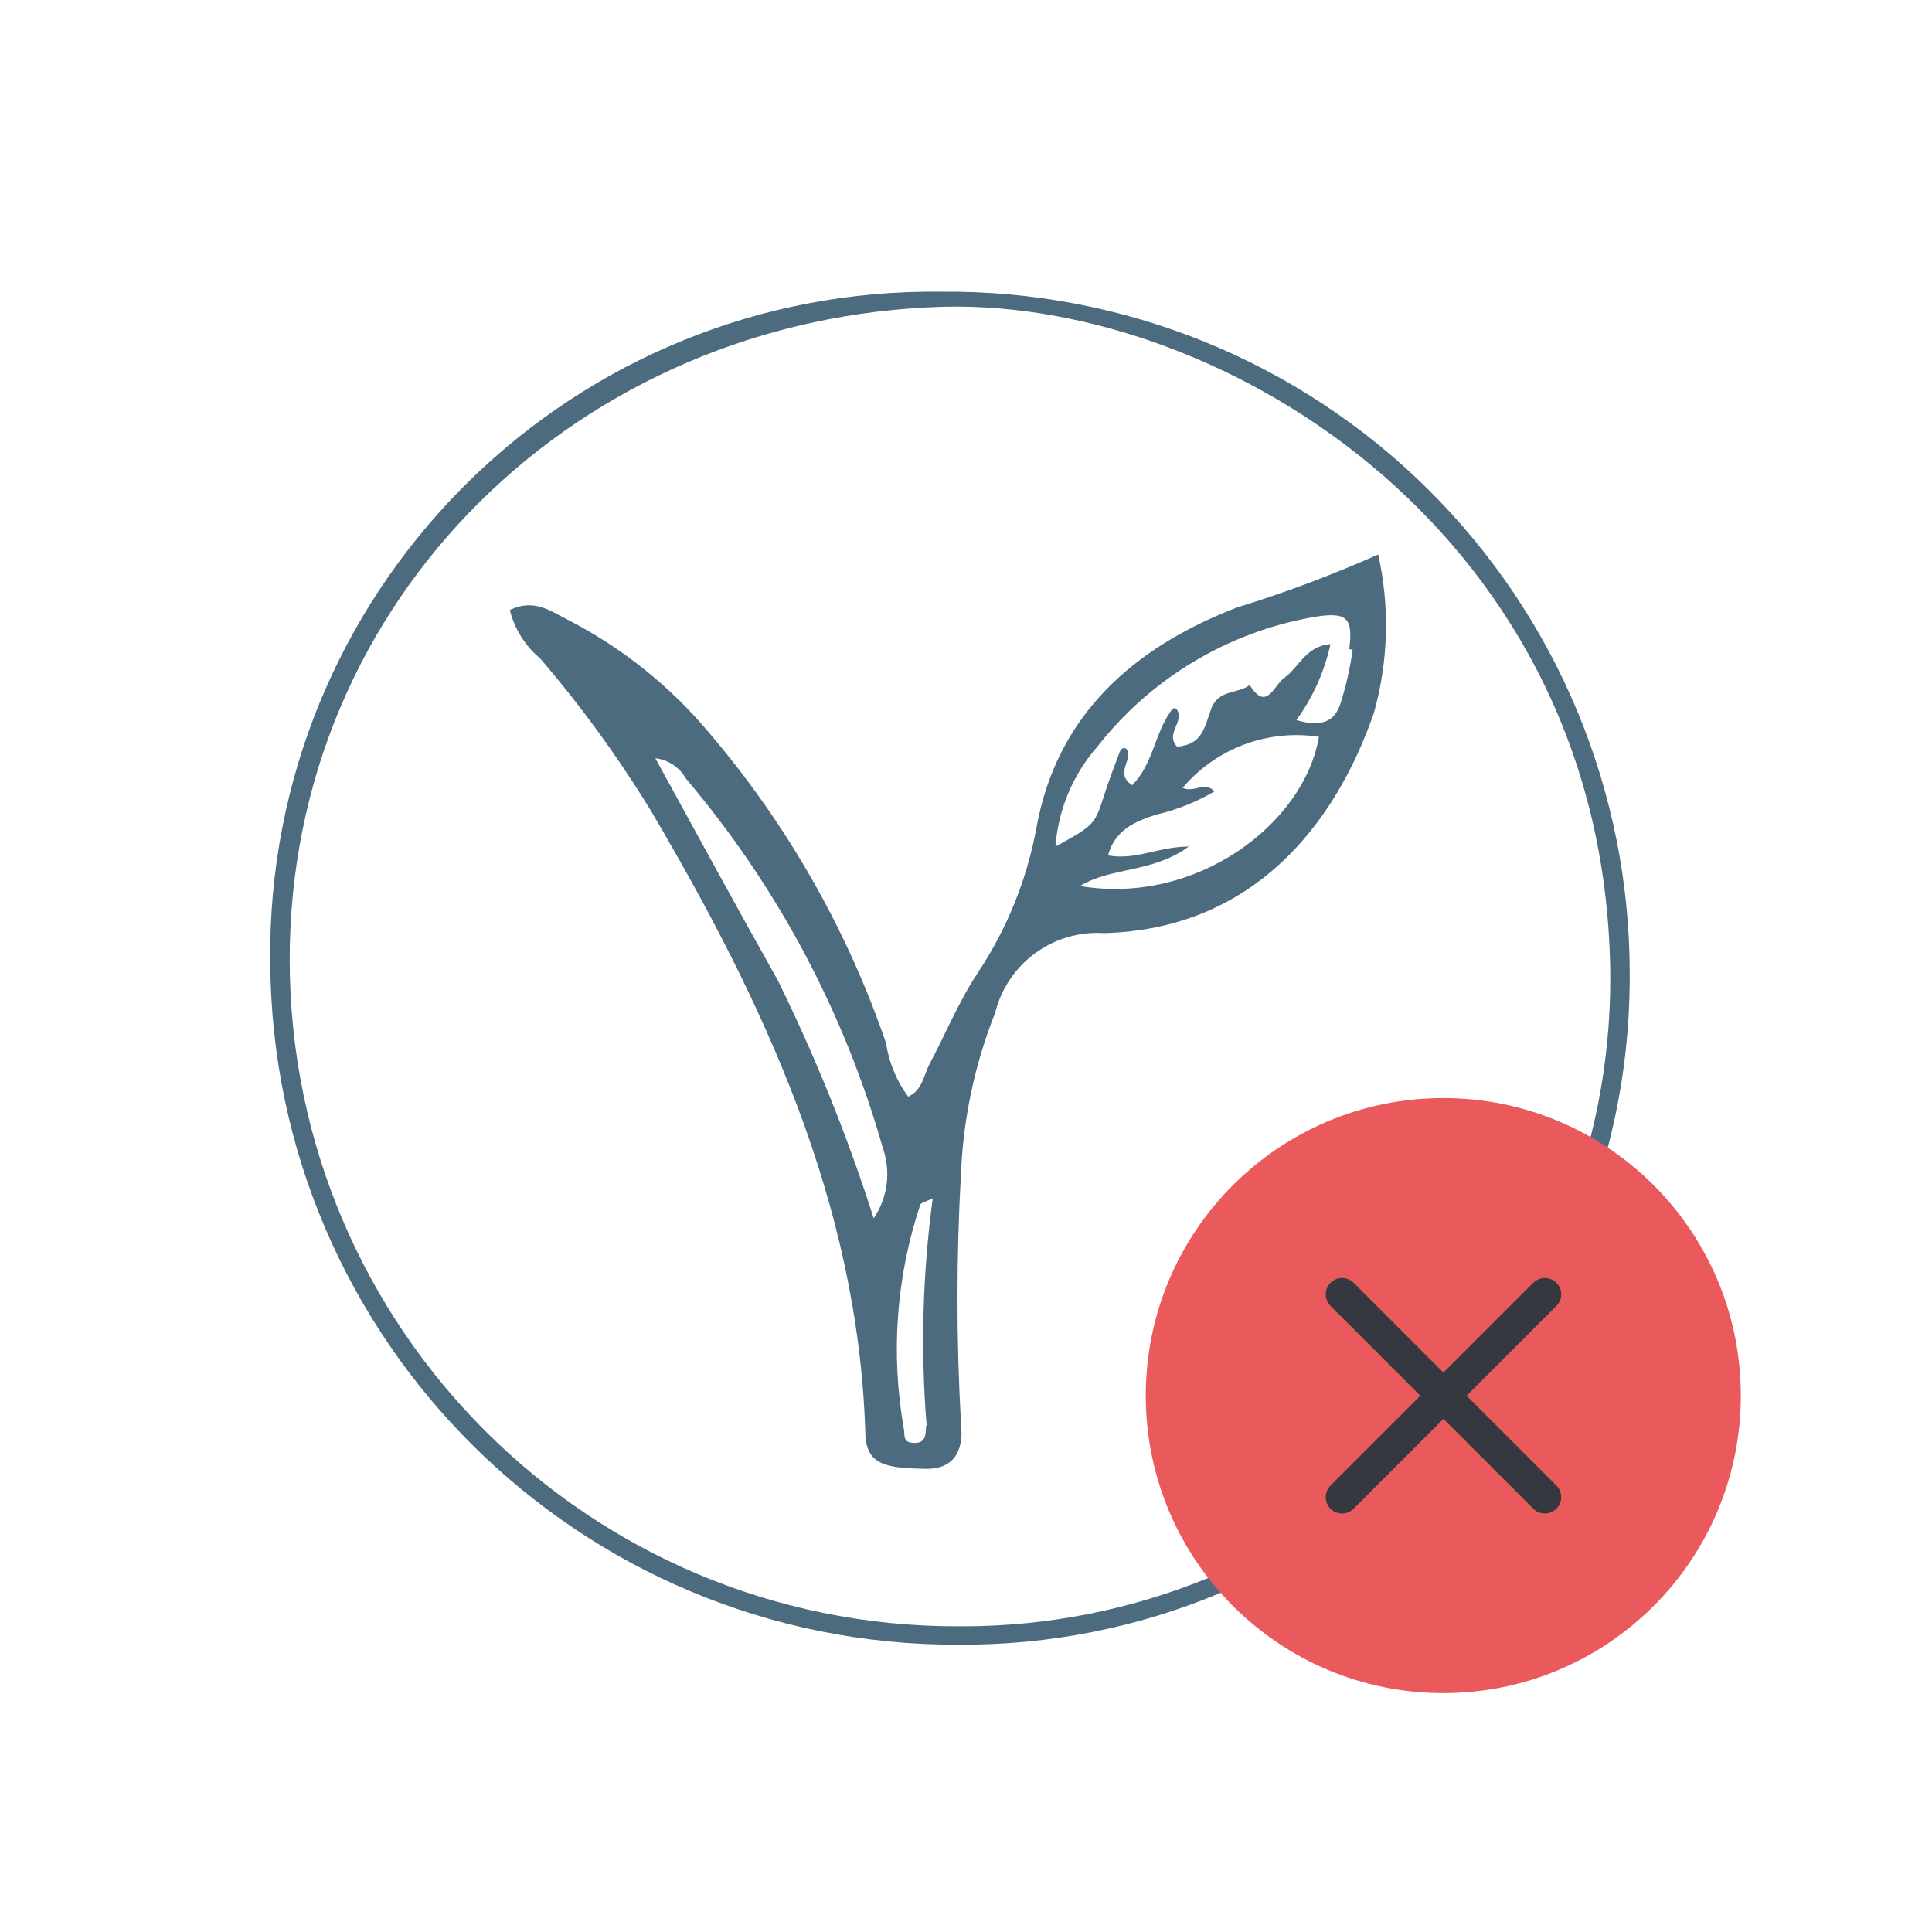
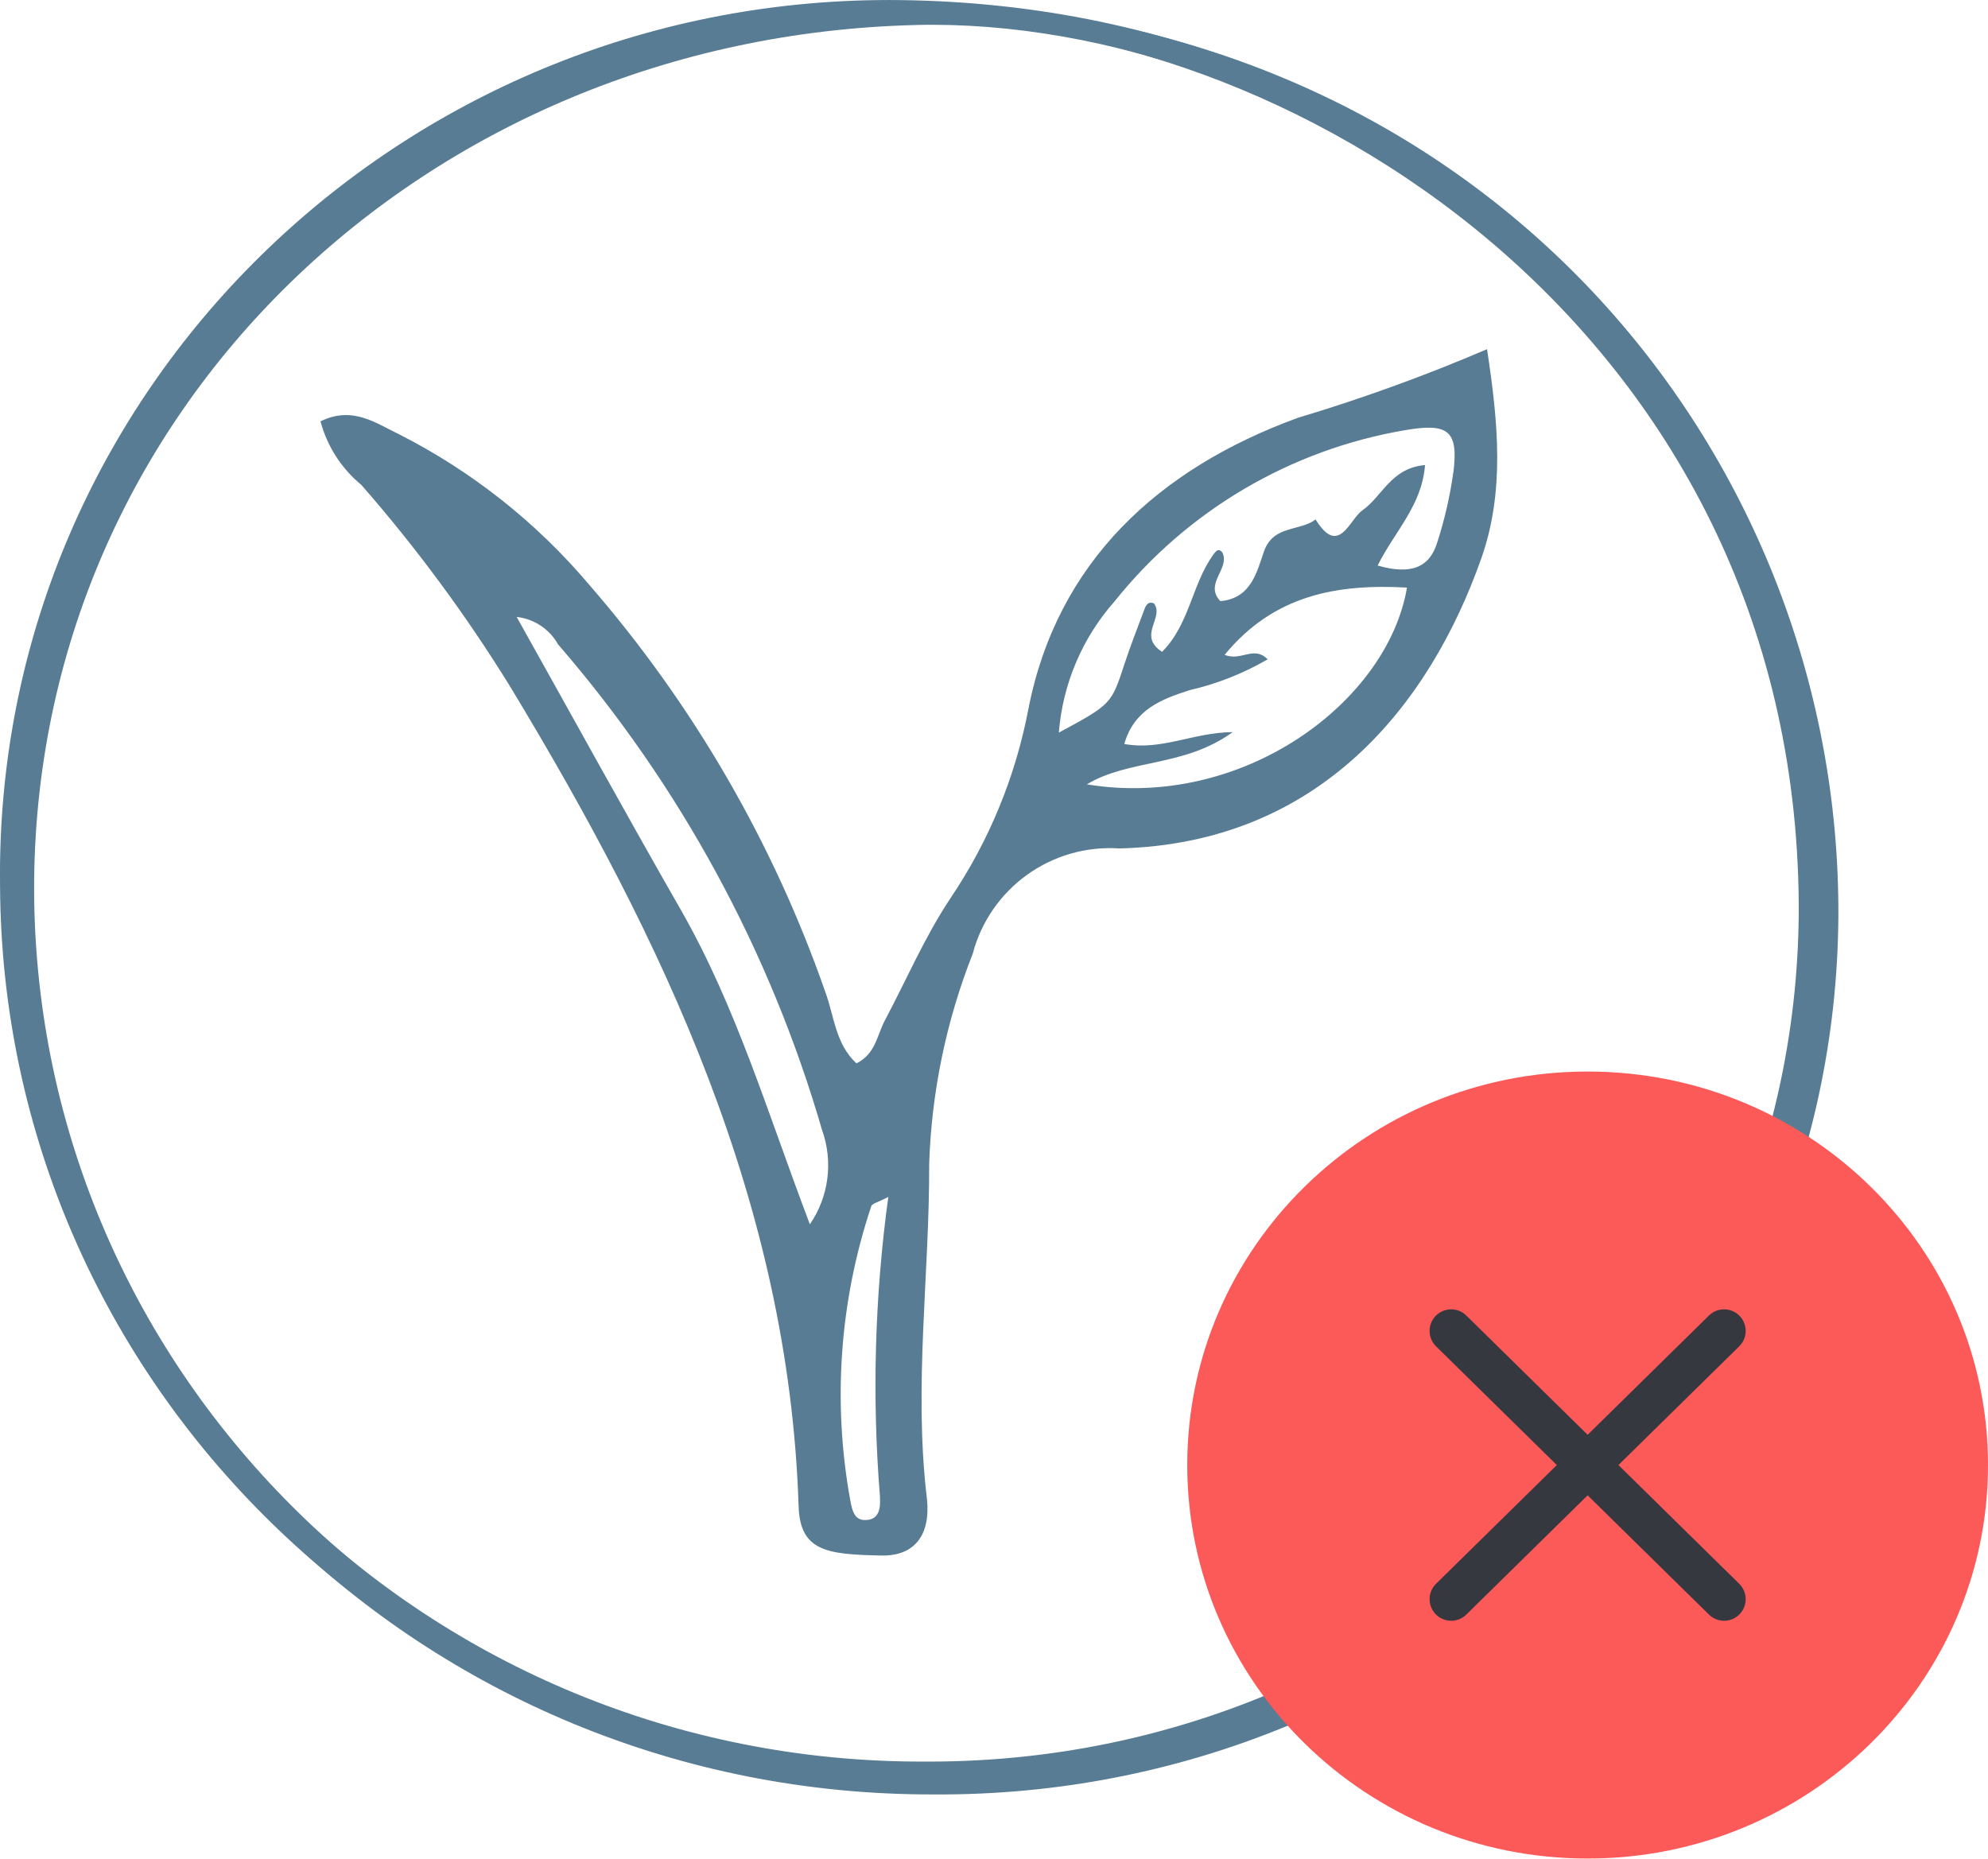
- <svg xmlns="http://www.w3.org/2000/svg" id="Layer_1" data-name="Layer 1" viewBox="0 0 56.69 56.69">
-   <defs>
-     <style>.cls-1{fill:#4d6b7f;}.cls-2{fill:#ea5a5c;}.cls-3{fill:none;stroke:#363840;stroke-linecap:round;stroke-width:0.96px;}</style>
-   </defs>
-   <path id="Path_1610" data-name="Path 1610" class="cls-1" d="M36.31,17.82C33.24,19,31,21,30.41,24.3a11.4,11.4,0,0,1-1.71,4.23c-.56.84-.95,1.8-1.43,2.7-.17.33-.2.75-.62.95A3.49,3.49,0,0,1,26,30.61a28.09,28.09,0,0,0-5.16-9.07,13.41,13.41,0,0,0-4.17-3.35c-.5-.25-1-.64-1.71-.29a2.7,2.7,0,0,0,.89,1.42,34.67,34.67,0,0,1,3.25,4.47C22.43,29.44,25.17,35.3,25.39,42c0,1,.6,1.08,1.81,1.1.71,0,1.09-.44,1-1.3a65.42,65.42,0,0,1,0-7.41,14.36,14.36,0,0,1,1-4.67,3.09,3.09,0,0,1,3.2-2.34c4.38-.12,6.78-3.19,7.91-6.45a9.5,9.5,0,0,0,.13-4.66A36.55,36.55,0,0,1,36.31,17.82ZM25.64,35.76a50.7,50.7,0,0,0-2.82-7c-1.2-2.13-2.36-4.27-3.59-6.51a1.19,1.19,0,0,1,.9.6A29,29,0,0,1,25.9,33.67a2.32,2.32,0,0,1-.27,2.09Zm1.53,6.08c0,.24,0,.51-.35.5s-.26-.23-.3-.42A13.4,13.4,0,0,1,27,35.36c0-.06.15-.09.37-.2a31.08,31.08,0,0,0-.18,6.68ZM31.69,26c.93-.57,2.13-.38,3.19-1.16-.88,0-1.55.41-2.37.26.22-.77.81-1,1.43-1.2a6.11,6.11,0,0,0,1.7-.68c-.31-.31-.57.05-.94-.1a4.37,4.37,0,0,1,4-1.5c-.43,2.55-3.59,4.95-7,4.38Zm8-6.94a9.26,9.26,0,0,1-.35,1.56c-.17.57-.58.72-1.3.51a6,6,0,0,0,1-2.23c-.74.06-.93.7-1.37,1-.28.2-.51,1-1,.2-.35.27-.92.12-1.13.7s-.27,1.05-1,1.11c-.36-.38.21-.71,0-1.08-.07-.09-.12-.06-.2.06-.46.65-.51,1.54-1.12,2.15-.54-.36.06-.75-.17-1.07-.09-.05-.16,0-.2.11-.15.4-.31.81-.44,1.22-.29.9-.29.91-1.44,1.54a5,5,0,0,1,1.22-2.92,10.33,10.33,0,0,1,6.33-3.81c1-.17,1.19,0,1.07.94Z" />
-   <path id="Path_1418-2" data-name="Path 1418-2" class="cls-1" d="M28.1,48.26A19.59,19.59,0,0,0,47.82,28.8v-.24a20,20,0,0,0-20.2-20A19.45,19.45,0,0,0,7.93,27.73v.49A20.13,20.13,0,0,0,28.1,48.26ZM27.71,9C36,8.81,47.18,15.79,47.25,28.66a19,19,0,0,1-19,19.06h-.17A19.58,19.58,0,0,1,8.5,28.2C8.48,17.57,17,9.29,27.71,9Z" />
-   <circle class="cls-2" cx="42.35" cy="40.95" r="8.73" />
-   <g id="Close">
-     <g id="Group_1159" data-name="Group 1159">
-       <line id="Line_18" data-name="Line 18" class="cls-3" x1="45.33" y1="37.98" x2="39.38" y2="43.93" />
-       <line id="Line_19" data-name="Line 19" class="cls-3" x1="45.33" y1="43.93" x2="39.38" y2="37.98" />
+ <svg xmlns="http://www.w3.org/2000/svg" width="81.76" height="76.444" viewBox="0 0 81.76 76.444">
+   <g id="Group_1959" data-name="Group 1959" transform="translate(-172.229 -454.766)">
+     <g id="Group_1234" data-name="Group 1234" transform="translate(172.228 454.766)">
+       <path id="Path_1610" data-name="Path 1610" d="M-309.5,163.655c-5.764,2.1-9.912,5.951-11.09,11.972a20.9,20.9,0,0,1-3.224,7.817c-1.043,1.569-1.791,3.328-2.681,5-.322.606-.381,1.382-1.168,1.765-.86-.791-.914-1.934-1.274-2.917a51.329,51.329,0,0,0-9.707-16.756,25.153,25.153,0,0,0-7.847-6.21c-.94-.45-1.9-1.169-3.214-.523a5.083,5.083,0,0,0,1.68,2.614,62.357,62.357,0,0,1,6.111,8.28c6.315,10.434,11.47,21.282,11.872,33.722.061,1.852,1.14,1.99,3.409,2.034,1.334.026,2.049-.812,1.861-2.4-.54-4.584.116-9.143.1-13.712a25.88,25.88,0,0,1,1.791-8.64,5.835,5.835,0,0,1,6.032-4.331c8.229-.207,12.751-5.887,14.882-11.925.971-2.75.7-5.577.238-8.61A72.7,72.7,0,0,1-309.5,163.655Zm-20.079,33.174c-1.744-4.594-3.033-8.961-5.305-12.93-2.253-3.935-4.436-7.91-6.753-12.051a2.228,2.228,0,0,1,1.7,1.126,53.125,53.125,0,0,1,10.86,19.98,4.293,4.293,0,0,1-.5,3.874Zm2.882,11.227c.028.449-.025.958-.646.937-.414-.015-.5-.422-.568-.779a24.37,24.37,0,0,1,.858-12.129c.038-.115.289-.165.7-.38a57.124,57.124,0,0,0-.341,12.35Zm8.508-29.321c1.756-1.055,4.007-.7,6-2.151-1.66.023-2.917.77-4.459.489.406-1.419,1.533-1.843,2.689-2.214a11.486,11.486,0,0,0,3.209-1.269c-.584-.577-1.079.093-1.771-.182,2.019-2.46,4.614-2.927,7.5-2.767-.8,4.707-6.749,9.149-13.168,8.093Zm15.073-12.828a17.185,17.185,0,0,1-.661,2.878c-.321,1.049-1.1,1.336-2.451.949.711-1.424,1.82-2.464,1.949-4.132-1.4.117-1.764,1.3-2.58,1.865-.53.367-.964,1.929-1.92.371-.657.5-1.727.221-2.118,1.3-.3.853-.526,1.947-1.8,2.06-.681-.718.406-1.325.085-2-.143-.171-.233-.111-.383.1-.872,1.213-.969,2.858-2.1,3.985-1.024-.666.1-1.4-.327-1.986-.169-.084-.3-.019-.384.2-.277.752-.576,1.5-.825,2.259-.548,1.675-.537,1.679-2.708,2.85a9.252,9.252,0,0,1,2.3-5.408,19.458,19.458,0,0,1,11.913-7.027c1.81-.318,2.227.014,2.013,1.734Z" transform="translate(362.887 -146.473)" fill="#587c94" />
+       <path id="Path_1418-2" data-name="Path 1418-2" d="M-324.744,219.912c20.357.136,36.971-15.975,37.11-35.983,0-.146,0-.292,0-.436-.116-19.116-15.035-36.748-38.01-37.036-20.2-.253-36.776,15.637-37.034,35.49q-.006.451,0,.9C-362.6,203.374-345.625,219.959-324.744,219.912Zm-.718-72.56c15.524-.381,36.618,12.517,36.759,36.321.049,19.413-15.923,35.189-35.672,35.235h-.316c-20.328.048-36.853-16.1-36.925-36.08-.029-19.667,16.039-34.982,36.153-35.476Z" transform="translate(362.681 -146.453)" fill="#587c94" />
+     </g>
+     <path id="Path_1418-2-2" data-name="Path 1418-2" d="M-324.3,220.259c20.418.137,37.081-16.021,37.221-36.091v-.437c-.117-19.174-15.081-36.859-38.125-37.148-20.257-.253-36.887,15.685-37.144,35.6q-.006.452,0,.906C-362.267,203.672-345.24,220.306-324.3,220.259Zm-.72-72.778c15.571-.383,36.728,12.554,36.87,36.43.048,19.472-15.971,35.294-35.78,35.342h-.317c-20.389.049-36.964-16.147-37.035-36.189-.03-19.725,16.087-35.087,36.261-35.582Z" transform="translate(534.914 308.313)" fill="#587c94" />
+     <g id="Group_1357" data-name="Group 1357" transform="translate(221.057 498.839)">
+       <ellipse id="Ellipse_20" data-name="Ellipse 20" cx="16.466" cy="16.185" rx="16.466" ry="16.185" transform="translate(0 0)" fill="#fc5959" />
+       <g id="Close" transform="translate(10.854 10.669)">
+         <g id="Group_1159" data-name="Group 1159">
+           <line id="Line_18" data-name="Line 18" x1="11.224" y2="11.033" fill="none" stroke="#363840" stroke-linecap="round" stroke-width="1.776" />
+           <line id="Line_19" data-name="Line 19" x1="11.224" y1="11.033" fill="none" stroke="#363840" stroke-linecap="round" stroke-width="1.776" />
+         </g>
+       </g>
    </g>
  </g>
</svg>
